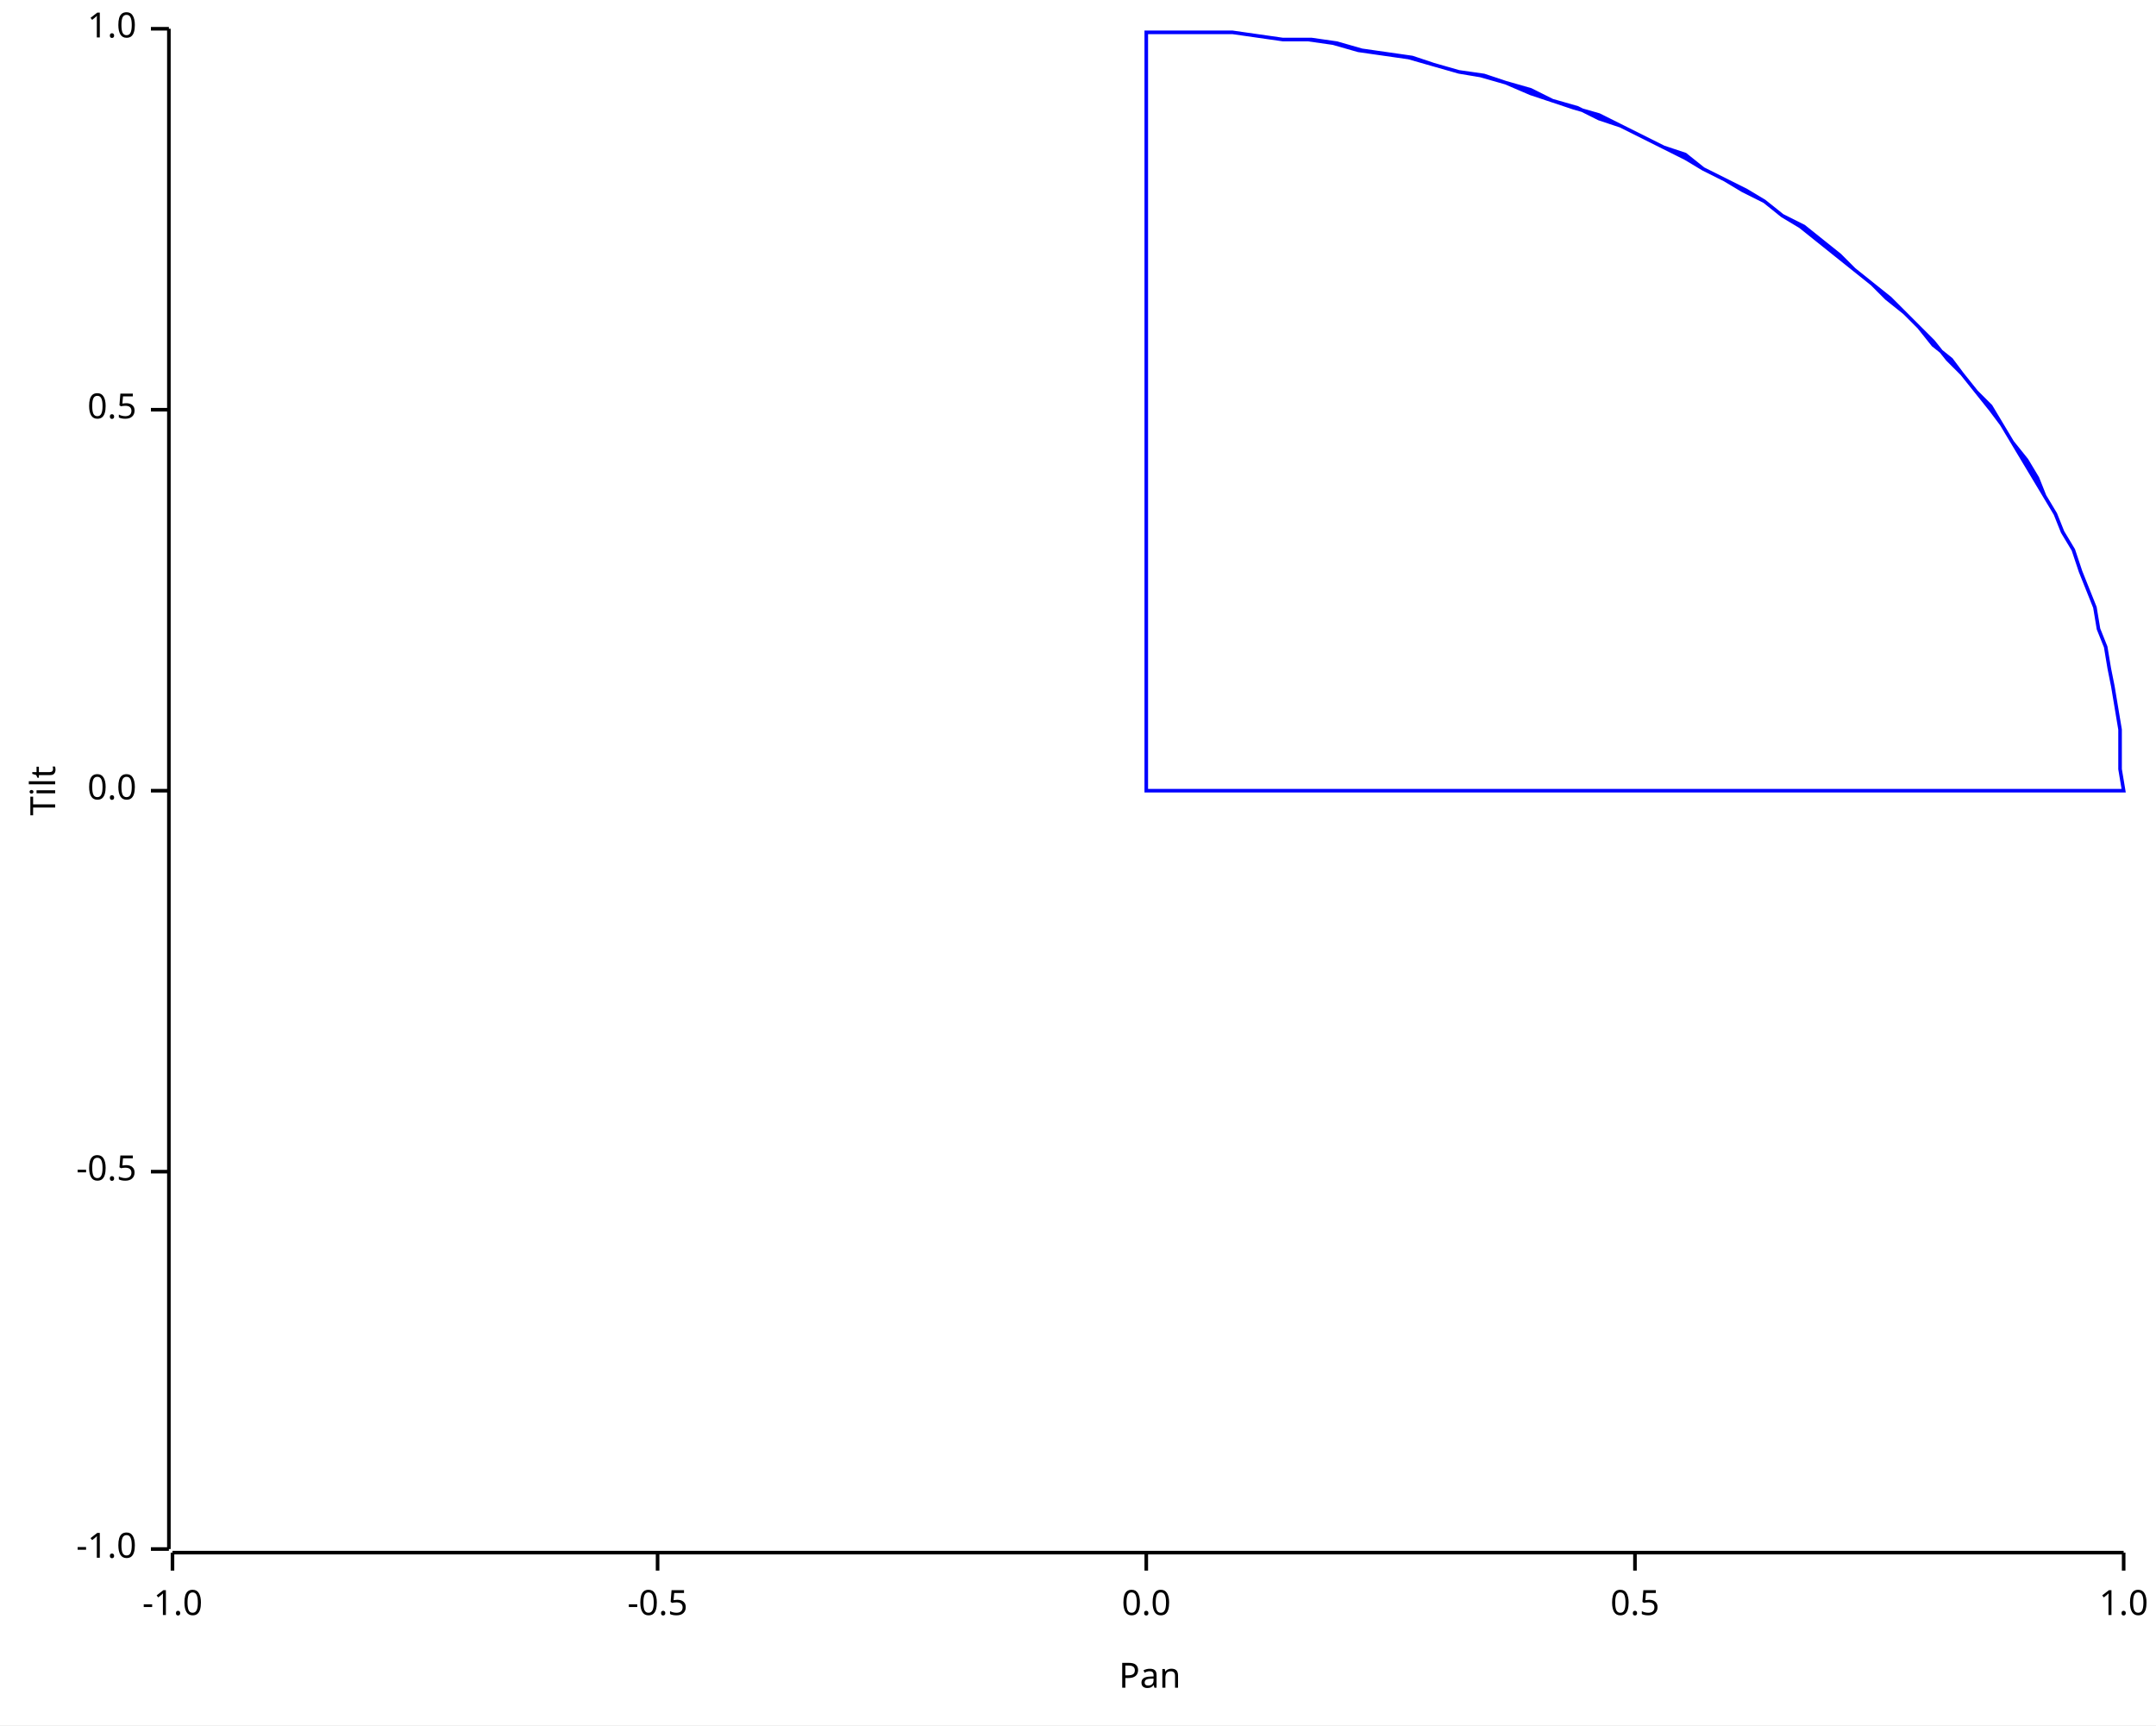
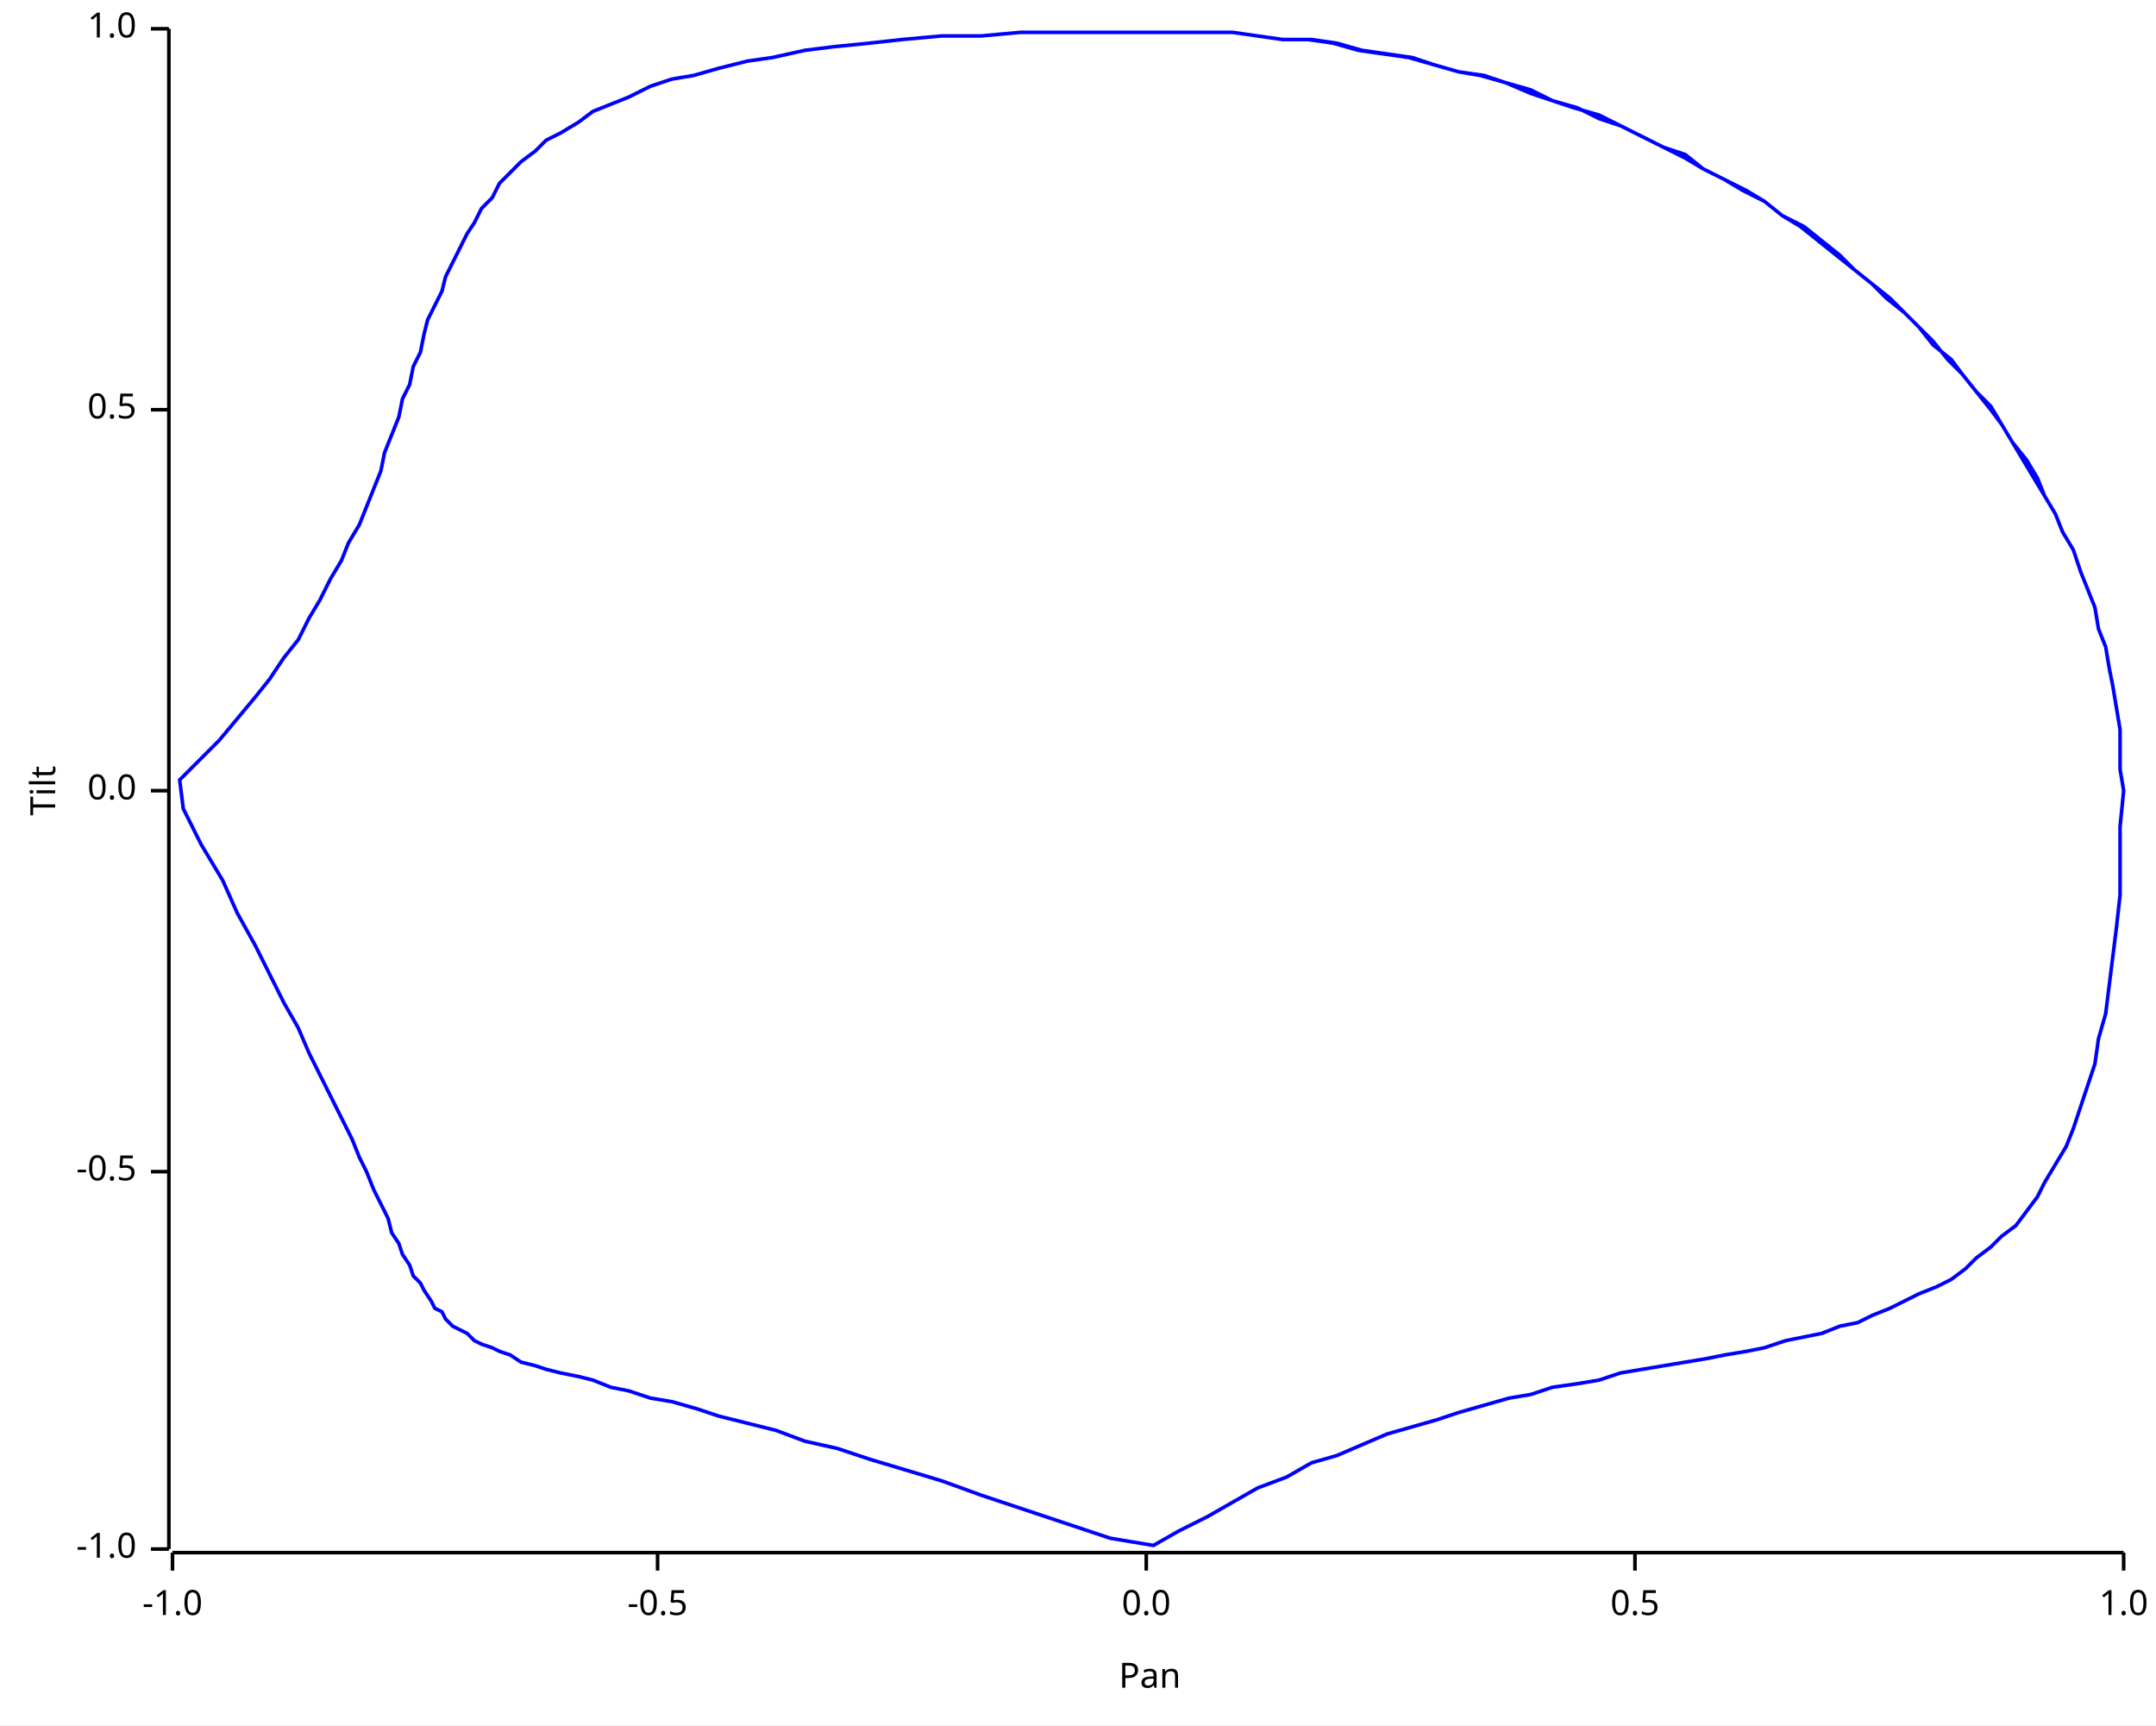
<svg xmlns="http://www.w3.org/2000/svg" width="600" height="480" viewBox="0 0 600 480">
  <rect x="0" y="0" width="600" height="480" opacity="1" fill="#FFFFFF" stroke="none" />
  <text x="8" y="220" dy="0.76em" text-anchor="middle" font-family="sans-serif" font-size="9.677" opacity="1" fill="#000000" transform="rotate(270, 8, 220)">
Tilt
</text>
  <text x="320" y="472" dy="-0.5ex" text-anchor="middle" font-family="sans-serif" font-size="9.677" opacity="1" fill="#000000">
Pan
</text>
  <polyline fill="none" opacity="1" stroke="#000000" stroke-width="1" points="47,8 47,431 " />
  <text x="38" y="431" dy="0.5ex" text-anchor="end" font-family="sans-serif" font-size="9.677" opacity="1" fill="#000000">
-1.0
</text>
  <polyline fill="none" opacity="1" stroke="#000000" stroke-width="1" points="42,431 47,431 " />
  <text x="38" y="326" dy="0.5ex" text-anchor="end" font-family="sans-serif" font-size="9.677" opacity="1" fill="#000000">
-0.5
</text>
  <polyline fill="none" opacity="1" stroke="#000000" stroke-width="1" points="42,326 47,326 " />
  <text x="38" y="220" dy="0.5ex" text-anchor="end" font-family="sans-serif" font-size="9.677" opacity="1" fill="#000000">
0.0
</text>
  <polyline fill="none" opacity="1" stroke="#000000" stroke-width="1" points="42,220 47,220 " />
  <text x="38" y="114" dy="0.5ex" text-anchor="end" font-family="sans-serif" font-size="9.677" opacity="1" fill="#000000">
0.5
</text>
  <polyline fill="none" opacity="1" stroke="#000000" stroke-width="1" points="42,114 47,114 " />
  <text x="38" y="8" dy="0.5ex" text-anchor="end" font-family="sans-serif" font-size="9.677" opacity="1" fill="#000000">
1.0
</text>
  <polyline fill="none" opacity="1" stroke="#000000" stroke-width="1" points="42,8 47,8 " />
  <polyline fill="none" opacity="1" stroke="#000000" stroke-width="1" points="48,432 591,432 " />
  <text x="48" y="442" dy="0.76em" text-anchor="middle" font-family="sans-serif" font-size="9.677" opacity="1" fill="#000000">
-1.0
</text>
  <polyline fill="none" opacity="1" stroke="#000000" stroke-width="1" points="48,432 48,437 " />
  <text x="183" y="442" dy="0.76em" text-anchor="middle" font-family="sans-serif" font-size="9.677" opacity="1" fill="#000000">
-0.5
</text>
  <polyline fill="none" opacity="1" stroke="#000000" stroke-width="1" points="183,432 183,437 " />
  <text x="319" y="442" dy="0.76em" text-anchor="middle" font-family="sans-serif" font-size="9.677" opacity="1" fill="#000000">
0.0
</text>
  <polyline fill="none" opacity="1" stroke="#000000" stroke-width="1" points="319,432 319,437 " />
  <text x="455" y="442" dy="0.76em" text-anchor="middle" font-family="sans-serif" font-size="9.677" opacity="1" fill="#000000">
0.5
</text>
  <polyline fill="none" opacity="1" stroke="#000000" stroke-width="1" points="455,432 455,437 " />
  <text x="591" y="442" dy="0.76em" text-anchor="middle" font-family="sans-serif" font-size="9.677" opacity="1" fill="#000000">
1.0
</text>
  <polyline fill="none" opacity="1" stroke="#000000" stroke-width="1" points="591,432 591,437 " />
-   <polyline fill="none" opacity="1" stroke="#0000FF" stroke-width="1" points="590,214 590,208 590,203 589,197 588,191 587,186 586,180 584,175 583,169 581,164 579,159 577,153 574,148 572,143 569,138 567,133 564,128 560,123 557,118 554,114 550,109 546,104 543,100 538,96 534,91 530,87 526,83 521,79 516,75 512,71 507,67 502,63 496,60 491,56 486,53 480,50 474,47 469,44 463,41 457,38 451,35 445,33 439,30 432,28 426,26 419,23 413,21 406,20 399,18 393,16 386,15 379,14 372,12 365,11 357,11 350,10 343,9 336,9 328,9 321,9 319,9 319,9 319,9 319,10 319,10 319,11 319,12 319,13 319,14 319,16 319,17 319,19 319,21 319,22 319,24 319,27 319,29 319,31 319,34 319,37 319,39 319,42 319,45 319,48 319,51 319,55 319,58 319,62 319,65 319,69 319,73 319,77 319,81 319,85 319,89 319,93 319,98 319,102 319,107 319,111 319,116 319,121 319,126 319,131 319,136 319,141 319,146 319,151 319,156 319,161 319,167 319,172 319,178 319,183 319,189 319,194 319,200 319,206 319,211 319,217 319,220 319,220 319,220 319,220 319,220 319,220 319,220 319,220 319,220 319,220 319,220 319,220 319,220 319,220 319,220 319,220 319,220 319,220 319,220 319,220 319,220 319,220 319,220 319,220 319,220 319,220 319,220 319,220 319,220 319,220 319,220 319,220 319,220 319,220 319,220 319,220 319,220 319,220 319,220 319,220 319,220 319,220 319,220 319,220 319,220 319,220 319,220 319,220 319,220 319,220 319,220 319,220 319,220 319,220 319,220 319,220 319,220 319,220 319,220 319,220 321,220 328,220 336,220 343,220 350,220 358,220 365,220 372,220 379,220 386,220 393,220 400,220 406,220 413,220 420,220 426,220 432,220 439,220 445,220 451,220 457,220 463,220 469,220 475,220 480,220 486,220 491,220 497,220 502,220 507,220 512,220 517,220 521,220 526,220 530,220 534,220 539,220 543,220 547,220 550,220 554,220 557,220 561,220 564,220 567,220 569,220 572,220 575,220 577,220 579,220 581,220 583,220 584,220 586,220 587,220 588,220 589,220 590,220 590,220 590,220 591,220 590,214 590,208 590,203 589,197 588,191 587,186 586,180 584,175 583,169 581,164 579,159 577,153 574,148 572,143 569,138 566,133 563,128 560,123 557,118 554,113 550,109 546,104 542,100 538,95 534,91 530,87 525,83 521,79 516,75 511,71 506,67 501,63 496,60 491,56 485,53 480,50 474,47 469,43 463,41 457,38 451,35 445,32 438,30 432,28 426,25 419,23 412,21 406,20 399,18 392,16 385,15 378,14 371,12 364,11 357,11 350,10 343,9 335,9 328,9 " />
+   <polyline fill="none" opacity="1" stroke="#0000FF" stroke-width="1" points="590,214 590,208 590,203 589,197 588,191 587,186 586,180 584,175 583,169 581,164 579,159 577,153 574,148 572,143 569,138 567,133 564,128 560,123 557,118 554,114 550,109 546,104 543,100 538,96 534,91 530,87 526,83 521,79 516,75 512,71 507,67 502,63 496,60 491,56 486,53 480,50 474,47 469,44 463,41 457,38 451,35 445,33 439,30 432,28 426,26 419,23 413,21 406,20 399,18 393,16 386,15 379,14 372,12 365,11 357,11 350,10 343,9 336,9 328,9 321,9 309,9 296,9 284,9 273,10 262,10 251,11 242,12 232,13 224,14 215,16 208,17 200,19 193,21 187,22 181,24 175,27 170,29 165,31 161,34 156,37 152,39 149,42 145,45 142,48 139,51 137,55 134,58 132,62 130,65 128,69 126,73 124,77 123,81 121,85 119,89 118,93 117,98 115,102 114,107 112,111 111,116 109,121 107,126 106,131 104,136 102,141 100,146 97,151 95,156 92,161 89,167 86,172 83,178 79,183 75,189 71,194 66,200 61,206 56,211 50,217 51,225 56,235 62,245 66,254 71,263 75,271 79,279 83,286 86,293 89,299 92,305 95,311 98,317 100,322 102,326 104,331 106,335 108,339 109,343 111,346 112,349 114,352 115,355 117,357 118,359 120,362 121,364 123,365 124,367 126,369 128,370 130,371 132,373 134,374 137,375 139,376 142,377 145,379 149,380 152,381 156,382 161,383 165,384 170,386 175,387 181,389 187,390 194,392 200,394 208,396 216,398 224,401 233,403 242,406 252,409 262,412 273,416 285,420 297,424 309,428 321,430 328,426 336,422 343,418 350,414 358,411 365,407 372,405 379,402 386,399 393,397 400,395 406,393 413,391 420,389 426,388 432,386 439,385 445,384 451,382 457,381 463,380 469,379 475,378 480,377 486,376 491,375 497,373 502,372 507,371 512,369 517,368 521,366 526,364 530,362 534,360 539,358 543,356 547,353 550,350 554,347 557,344 561,341 564,337 567,333 569,329 572,324 575,319 577,314 579,308 581,302 583,296 584,289 586,282 587,274 588,266 589,258 590,249 590,240 590,230 591,220 590,214 590,208 590,203 589,197 588,191 587,186 586,180 584,175 583,169 581,164 579,159 577,153 574,148 572,143 569,138 566,133 563,128 560,123 557,118 554,113 550,109 546,104 542,100 538,95 534,91 530,87 525,83 521,79 516,75 511,71 506,67 501,63 496,60 491,56 485,53 480,50 474,47 469,43 463,41 457,38 451,35 445,32 438,30 432,28 426,25 419,23 412,21 406,20 399,18 392,16 385,15 378,14 371,12 364,11 357,11 350,10 343,9 335,9 328,9 " />
</svg>
